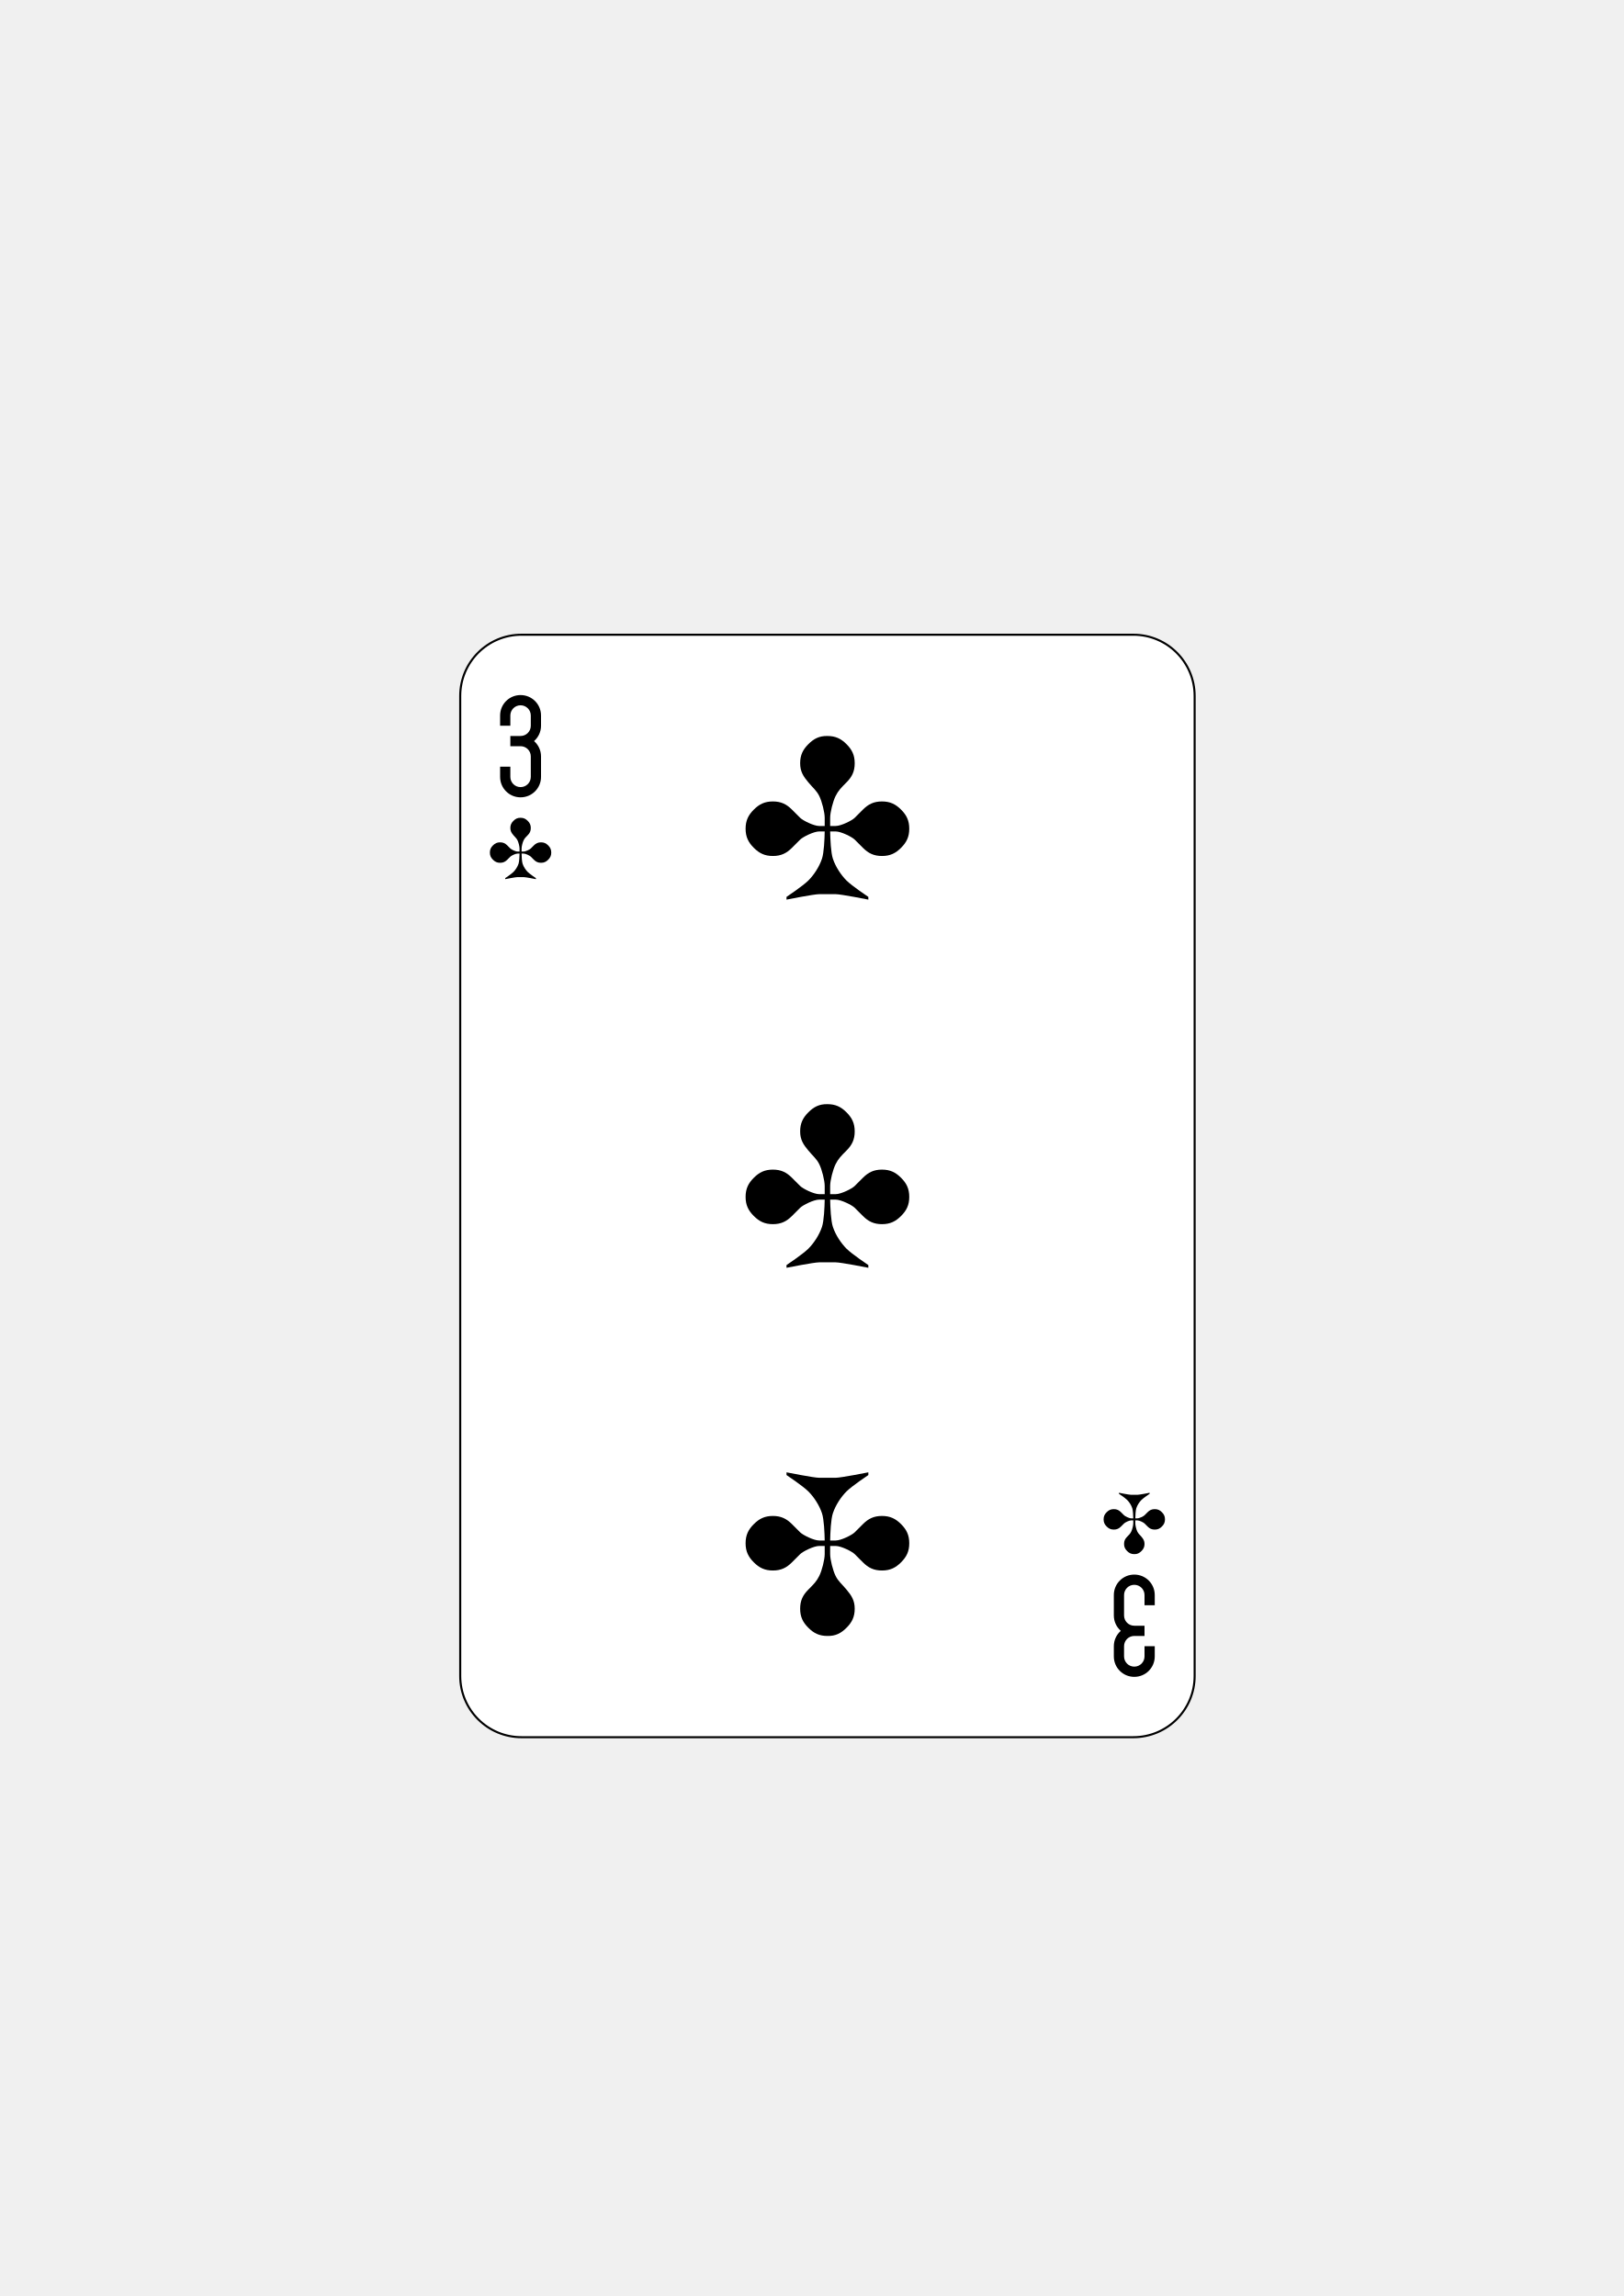
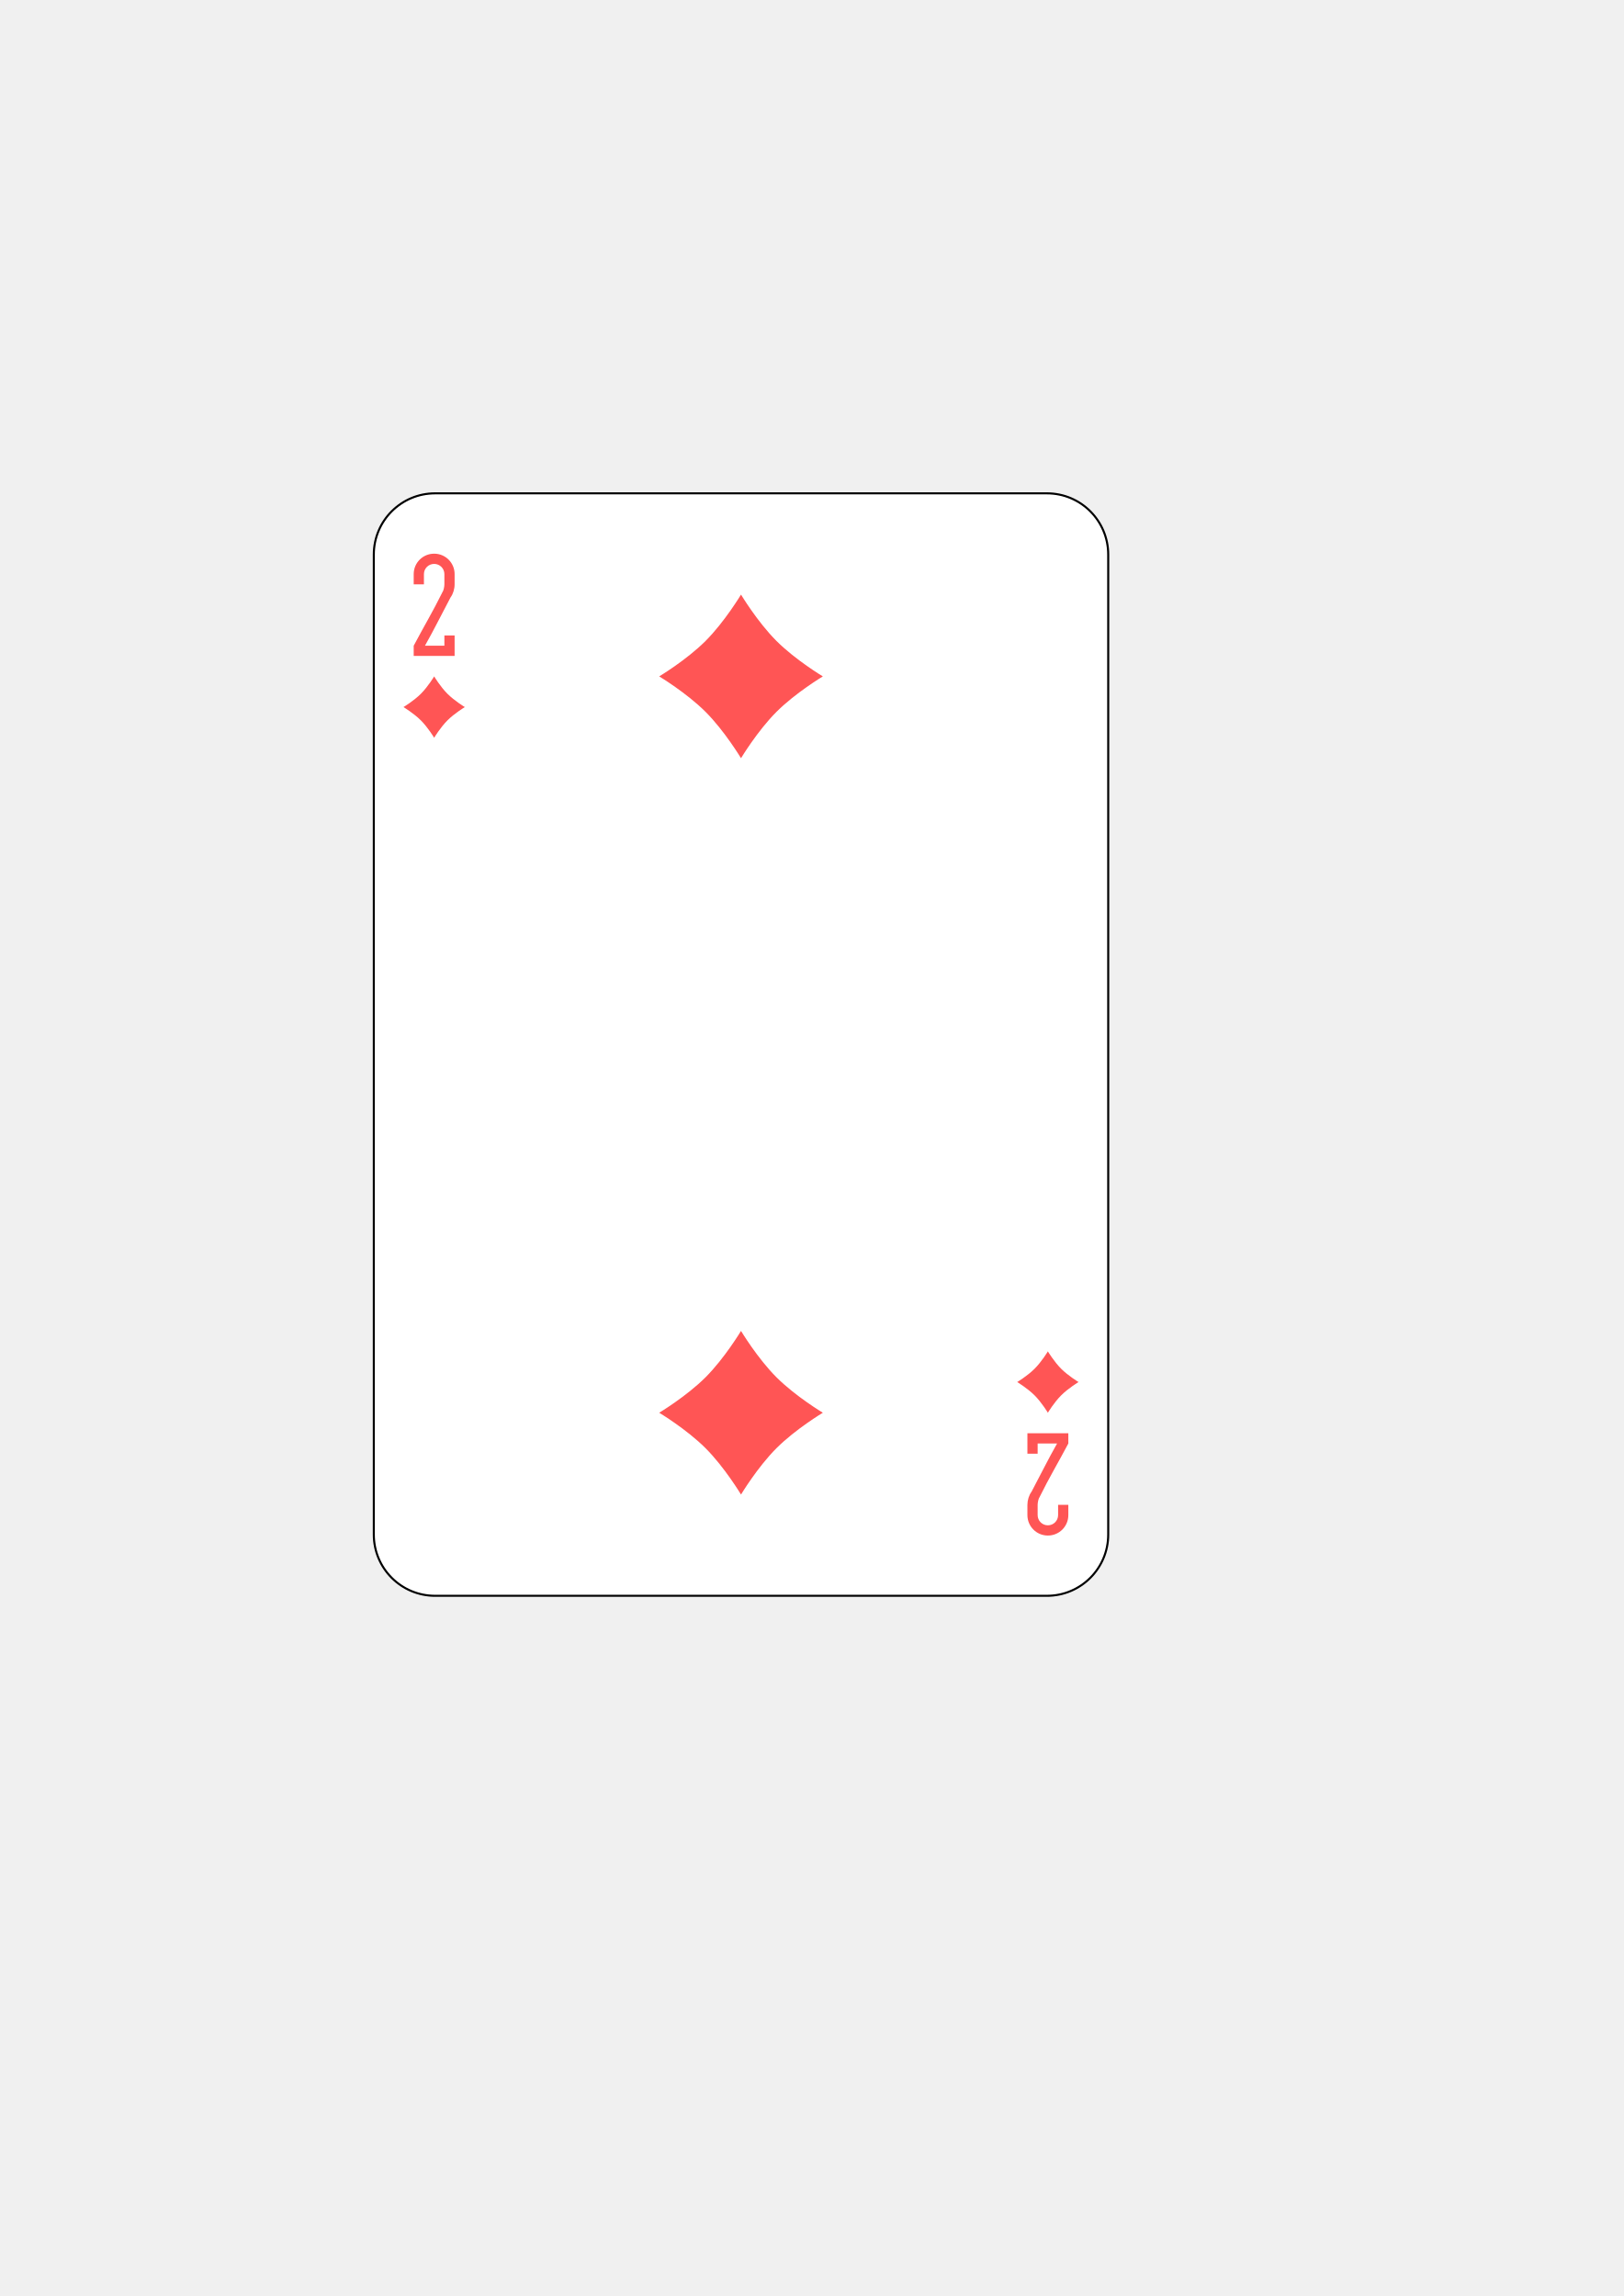
- <svg xmlns="http://www.w3.org/2000/svg" width="210mm" height="297mm" viewBox="0 0 210 297" version="1.1" id="svg40641">
-   <defs id="defs40638" />
-   <g id="layer1">
-     <g transform="matrix(0.2645833,0,0,0.2645833,-154.9227,255.9736)" id="g6">
-       <rect width="359" height="539" rx="29.944" x="810.5" y="-657.14" id="rect8" style="fill:#ffffff;stroke:#000000" />
-       <path d="m 840,-627.64 c -5.54,0 -10,4.46 -10,10 v 5 h 5 v -5 c 0,-2.77 2.23,-5 5,-5 2.77,0 5,2.23 5,5 v 5 c 0,2.77 -2.23,5 -5,5 h -5 v 5 h 5 c 2.77,0 5,2.23 5,5 v 10 c 0,2.77 -2.23,5 -5,5 -2.77,0 -5,-2.23 -5,-5 v -5 h -5 v 5 c 0,5.54 4.46,10 10,10 5.54,0 10,-4.46 10,-10 v -10 c 0,-3 -1.323,-5.67 -3.406,-7.5 2.083,-1.83 3.406,-4.496 3.406,-7.5 v -5 c 0,-5.54 -4.46,-10 -10,-10" id="path10" />
-       <path d="m 1140,-147.64 c 5.54,0 10,-4.46 10,-10 v -5 h -5 v 5 c 0,2.77 -2.23,5 -5,5 -2.77,0 -5,-2.23 -5,-5 v -5 c 0,-2.77 2.23,-5 5,-5 h 5 v -5 h -5 c -2.77,0 -5,-2.23 -5,-5 v -10 c 0,-2.77 2.23,-5 5,-5 2.77,0 5,2.23 5,5 v 5 h 5 v -5 c 0,-5.54 -4.46,-10 -10,-10 -5.54,0 -10,4.46 -10,10 v 10 c 0,3 1.323,5.67 3.406,7.5 -2.083,1.83 -3.406,4.496 -3.406,7.5 v 5 c 0,5.54 4.46,10 10,10" id="path12" />
-       <path d="m 990,-607.63 c -3.999,-0.081 -6.667,1.333 -9.333,4 -2.667,2.667 -4,5.333 -4,9.333 0,4 1.518,6.372 4,9.333 2.375,2.833 4,4 5.333,6.666 1.333,2.667 2.667,8 2.667,10.666 0,2.667 0,2.398 0,4 H 986 c -2.667,0 -8,-2.667 -9.333,-4 l -4,-4 c -2.667,-2.667 -5.333,-4 -9.333,-4 -4,0 -6.667,1.333 -9.333,4 -2.667,2.667 -4,5.333 -4,9.333 0,4 1.333,6.666 4,9.333 2.667,2.667 5.333,4 9.333,4 4,0 6.667,-1.333 9.333,-4 l 4,-4 c 1.333,-1.333 6.667,-4 9.333,-4 h 2.667 c -0.067,3.776 -0.346,10.37 -1.333,13.333 -1.333,4 -4,8 -6.667,10.666 -2.667,2.667 -10.667,8 -10.667,8 v 1.333 c 0,0 13.333,-2.667 16,-2.667 h 8 c 2.667,0 16,2.667 16,2.667 v -1.333 c 0,0 -8,-5.333 -10.667,-8 -2.667,-2.667 -5.333,-6.666 -6.667,-10.666 -0.988,-2.963 -1.267,-9.557 -1.333,-13.333 H 994 c 2.667,0 8,2.667 9.333,4 l 4,4 c 2.667,2.667 5.333,4 9.333,4 4,0 6.667,-1.333 9.333,-4 2.667,-2.667 4,-5.333 4,-9.333 0,-4 -1.333,-6.666 -4,-9.333 -2.667,-2.667 -5.333,-4 -9.333,-4 -4,0 -6.667,1.333 -9.333,4 l -4,4 c -1.333,1.333 -6.667,4 -9.333,4 h -2.667 c 0,-1.855 0,-1.333 0,-4 0,-2.667 1.333,-8 2.667,-10.666 1.333,-2.667 2.667,-4 5.333,-6.666 2.653,-2.653 4,-5.333 4,-9.333 0,-4 -1.333,-6.666 -4,-9.333 -2.667,-2.667 -5.333,-4 -9.333,-4" id="path14" />
-       <path d="m 990,-427.63 c -3.999,-0.081 -6.667,1.333 -9.333,4 -2.667,2.667 -4,5.333 -4,9.333 0,4 1.518,6.372 4,9.333 2.375,2.833 4,4 5.333,6.666 1.333,2.667 2.667,8 2.667,10.666 0,2.667 0,2.398 0,4 H 986 c -2.667,0 -8,-2.667 -9.333,-4 l -4,-4 c -2.667,-2.667 -5.333,-4 -9.333,-4 -4,0 -6.667,1.333 -9.333,4 -2.667,2.667 -4,5.333 -4,9.333 0,4 1.333,6.666 4,9.333 2.667,2.667 5.333,4 9.333,4 4,0 6.667,-1.333 9.333,-4 l 4,-4 c 1.333,-1.333 6.667,-4 9.333,-4 h 2.667 c -0.067,3.776 -0.346,10.37 -1.333,13.333 -1.333,4 -4,8 -6.667,10.666 -2.667,2.667 -10.667,8 -10.667,8 v 1.333 c 0,0 13.333,-2.667 16,-2.667 h 8 c 2.667,0 16,2.667 16,2.667 v -1.333 c 0,0 -8,-5.333 -10.667,-8 -2.667,-2.667 -5.333,-6.666 -6.667,-10.666 -0.988,-2.963 -1.267,-9.557 -1.333,-13.333 H 994 c 2.667,0 8,2.667 9.333,4 l 4,4 c 2.667,2.667 5.333,4 9.333,4 4,0 6.667,-1.333 9.333,-4 2.667,-2.667 4,-5.333 4,-9.333 0,-4 -1.333,-6.666 -4,-9.333 -2.667,-2.667 -5.333,-4 -9.333,-4 -4,0 -6.667,1.333 -9.333,4 l -4,4 c -1.333,1.333 -6.667,4 -9.333,4 h -2.667 c 0,-1.855 0,-1.333 0,-4 0,-2.667 1.333,-8 2.667,-10.666 1.333,-2.667 2.667,-4 5.333,-6.666 2.653,-2.653 4,-5.333 4,-9.333 0,-4 -1.333,-6.666 -4,-9.333 -2.667,-2.667 -5.333,-4 -9.333,-4" id="path16" />
-       <path d="m 990,-167.64 c 3.999,0.081 6.667,-1.333 9.333,-4 2.667,-2.667 4,-5.333 4,-9.333 0,-4 -1.518,-6.372 -4,-9.333 -2.375,-2.833 -4,-4 -5.333,-6.666 -1.333,-2.667 -2.667,-8 -2.667,-10.666 0,-2.667 0,-2.398 0,-4 H 994 c 2.667,0 8,2.667 9.333,4 l 4,4 c 2.667,2.667 5.333,4 9.333,4 4,0 6.667,-1.333 9.333,-4 2.667,-2.667 4,-5.333 4,-9.333 0,-4 -1.333,-6.666 -4,-9.333 -2.667,-2.667 -5.333,-4 -9.333,-4 -4,0 -6.667,1.333 -9.333,4 l -4,4 c -1.333,1.333 -6.667,4 -9.333,4 h -2.667 c 0.067,-3.776 0.346,-10.37 1.333,-13.333 1.333,-4 4,-8 6.667,-10.666 2.667,-2.667 10.667,-8 10.667,-8 v -1.333 c 0,0 -13.333,2.667 -16,2.667 h -8 c -2.667,0 -16,-2.667 -16,-2.667 v 1.333 c 0,0 8,5.333 10.667,8 2.667,2.667 5.333,6.666 6.667,10.666 0.988,2.963 1.267,9.557 1.333,13.333 H 986 c -2.667,0 -8,-2.667 -9.333,-4 l -4,-4 c -2.667,-2.667 -5.333,-4 -9.333,-4 -4,0 -6.667,1.333 -9.333,4 -2.667,2.667 -4,5.333 -4,9.333 0,4 1.333,6.666 4,9.333 2.667,2.667 5.333,4 9.333,4 4,0 6.667,-1.333 9.333,-4 l 4,-4 c 1.333,-1.333 6.667,-4 9.333,-4 h 2.667 c 0,1.855 0,1.333 0,4 0,2.667 -1.333,8 -2.667,10.666 -1.333,2.667 -2.667,4 -5.333,6.666 -2.653,2.653 -4,5.333 -4,9.333 0,4 1.333,6.666 4,9.333 2.667,2.667 5.333,4 9.333,4" id="path18" />
-       <path d="m 840,-567.64 c -1.5,-0.031 -2.5,0.5 -3.5,1.5 -1,1 -1.5,2 -1.5,3.5 0,1.5 0.569,2.39 1.5,3.5 0.891,1.063 1.5,1.5 2,2.5 0.5,1 1,3 1,4 0,1 0,0.899 0,1.5 h -1 c -1,0 -3,-1 -3.5,-1.5 l -1.5,-1.5 c -1,-1 -2,-1.5 -3.5,-1.5 -1.5,0 -2.5,0.5 -3.5,1.5 -1,1 -1.5,2 -1.5,3.5 0,1.5 0.5,2.5 1.5,3.5 1,1 2,1.5 3.5,1.5 1.5,0 2.5,-0.5 3.5,-1.5 l 1.5,-1.5 c 0.5,-0.5 2.5,-1.5 3.5,-1.5 h 1 c -0.025,1.416 -0.13,3.889 -0.5,5 -0.5,1.5 -1.5,3 -2.5,4 -1,1 -4,3 -4,3 v 0.5 c 0,0 5,-1 6,-1 h 3 c 1,0 6,1 6,1 v -0.5 c 0,0 -3,-2 -4,-3 -1,-1 -2,-2.5 -2.5,-4 -0.37,-1.111 -0.475,-3.584 -0.5,-5 h 1 c 1,0 3,1 3.5,1.5 l 1.5,1.5 c 1,1 2,1.5 3.5,1.5 1.5,0 2.5,-0.5 3.5,-1.5 1,-1 1.5,-2 1.5,-3.5 0,-1.5 -0.5,-2.5 -1.5,-3.5 -1,-1 -2,-1.5 -3.5,-1.5 -1.5,0 -2.5,0.5 -3.5,1.5 l -1.5,1.5 c -0.5,0.5 -2.5,1.5 -3.5,1.5 h -1 c 0,-0.696 0,-0.5 0,-1.5 0,-1 0.5,-3 1,-4 0.5,-1 1,-1.5 2,-2.5 0.995,-0.995 1.5,-2 1.5,-3.5 0,-1.5 -0.5,-2.5 -1.5,-3.5 -1,-1 -2,-1.5 -3.5,-1.5" id="path20" />
-       <path d="m 1140,-207.64 c 1.5,0.031 2.5,-0.5 3.5,-1.5 1,-1 1.5,-2 1.5,-3.5 0,-1.5 -0.569,-2.39 -1.5,-3.5 -0.891,-1.063 -1.5,-1.5 -2,-2.5 -0.5,-1 -1,-3 -1,-4 0,-1 0,-0.899 0,-1.5 h 1 c 1,0 3,1 3.5,1.5 l 1.5,1.5 c 1,1 2,1.5 3.5,1.5 1.5,0 2.5,-0.5 3.5,-1.5 1,-1 1.5,-2 1.5,-3.5 0,-1.5 -0.5,-2.5 -1.5,-3.5 -1,-1 -2,-1.5 -3.5,-1.5 -1.5,0 -2.5,0.5 -3.5,1.5 l -1.5,1.5 c -0.5,0.5 -2.5,1.5 -3.5,1.5 h -1 c 0.025,-1.416 0.13,-3.889 0.5,-5 0.5,-1.5 1.5,-3 2.5,-4 1,-1 4,-3 4,-3 v -0.5 c 0,0 -5,1 -6,1 h -3 c -1,0 -6,-1 -6,-1 v 0.5 c 0,0 3,2 4,3 1,1 2,2.5 2.5,4 0.37,1.111 0.475,3.584 0.5,5 h -1 c -1,0 -3,-1 -3.5,-1.5 l -1.5,-1.5 c -1,-1 -2,-1.5 -3.5,-1.5 -1.5,0 -2.5,0.5 -3.5,1.5 -1,1 -1.5,2 -1.5,3.5 0,1.5 0.5,2.5 1.5,3.5 1,1 2,1.5 3.5,1.5 1.5,0 2.5,-0.5 3.5,-1.5 l 1.5,-1.5 c 0.5,-0.5 2.5,-1.5 3.5,-1.5 h 1 c 0,0.696 0,0.5 0,1.5 0,1 -0.5,3 -1,4 -0.5,1 -1,1.5 -2,2.5 -0.995,0.995 -1.5,2 -1.5,3.5 0,1.5 0.5,2.5 1.5,3.5 1,1 2,1.5 3.5,1.5" id="path22" />
+ <svg xmlns="http://www.w3.org/2000/svg" width="210mm" height="297mm" viewBox="0 0 210 297">
+   <g transform="translate(48.214 -71.876) scale(.26458)">
+     <rect width="359" height="539" x=".5" y="512.86" fill="#fff" stroke="#000" rx="29.944" />
+     <g fill="#f55">
+       <path d="M180 562.36s8 13.333 17.333 22.667C206.666 594.36 220 602.36 220 602.36s-13.333 8-22.667 17.333C188 629.026 180 642.36 180 642.36s-8-13.333-17.333-22.667C153.334 610.36 140 602.36 140 602.36s13.333-8 22.667-17.333C172 575.694 180 562.36 180 562.36M180 922.36s8 13.333 17.333 22.667C206.666 954.36 220 962.36 220 962.36s-13.333 8-22.667 17.333C188 989.026 180 1002.36 180 1002.36s-8-13.333-17.333-22.667C153.334 970.36 140 962.36 140 962.36s13.333-8 22.667-17.333C172 935.694 180 922.36 180 922.36M330 932.36s3 5 6.5 8.5 8.5 6.5 8.5 6.5-5 3-8.5 6.5-6.5 8.5-6.5 8.5-3-5-6.5-8.5-8.5-6.5-8.5-6.5 5-3 8.5-6.5 6.5-8.5 6.5-8.5M30 602.36s3 5 6.5 8.5 8.5 6.5 8.5 6.5-5 3-8.5 6.5-6.5 8.5-6.5 8.5-3-5-6.5-8.5-8.5-6.5-8.5-6.5 5-3 8.5-6.5 6.5-8.5 6.5-8.5M30 542.36c-5.54 0-10 4.46-10 10v5h5v-5c0-2.77 2.23-5 5-5s5 2.23 5 5v5c0 1.128-.375 3.065-1 3.9-4.463 9.104-9.278 17.13-14 26.1v5h20v-10h-5v5h-9.5c4.489-7.915 8.218-15.572 12.5-23.6 1.25-1.669 2-4.145 2-6.4v-5c0-5.54-4.46-10-10-10M330 1022.4c5.54 0 10-4.46 10-10v-5h-5v5c0 2.77-2.23 5-5 5s-5-2.23-5-5v-5c0-1.128.375-3.065 1-3.9 4.463-9.104 9.278-17.13 14-26.1v-5h-20v10h5v-5h9.5c-4.489 7.915-8.218 15.572-12.5 23.6-1.25 1.669-2 4.145-2 6.4v5c0 5.54 4.46 10 10 10" />
    </g>
  </g>
</svg>
